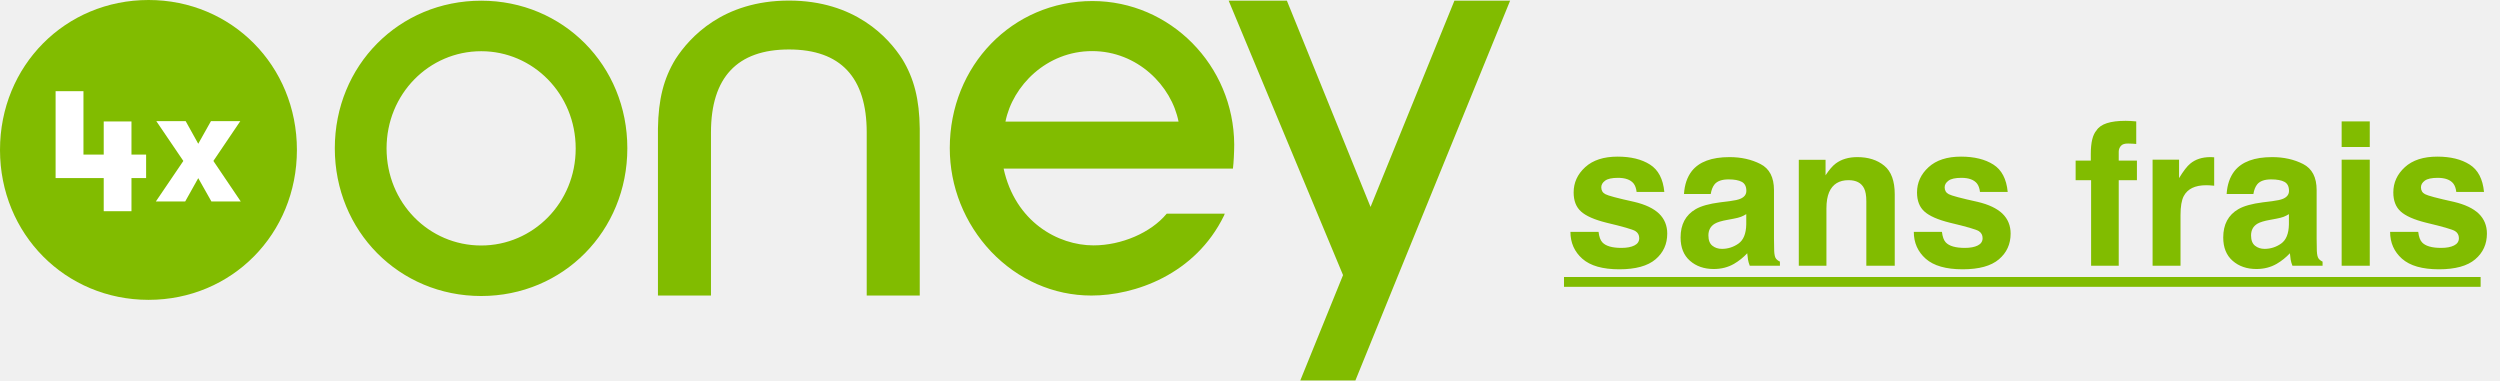
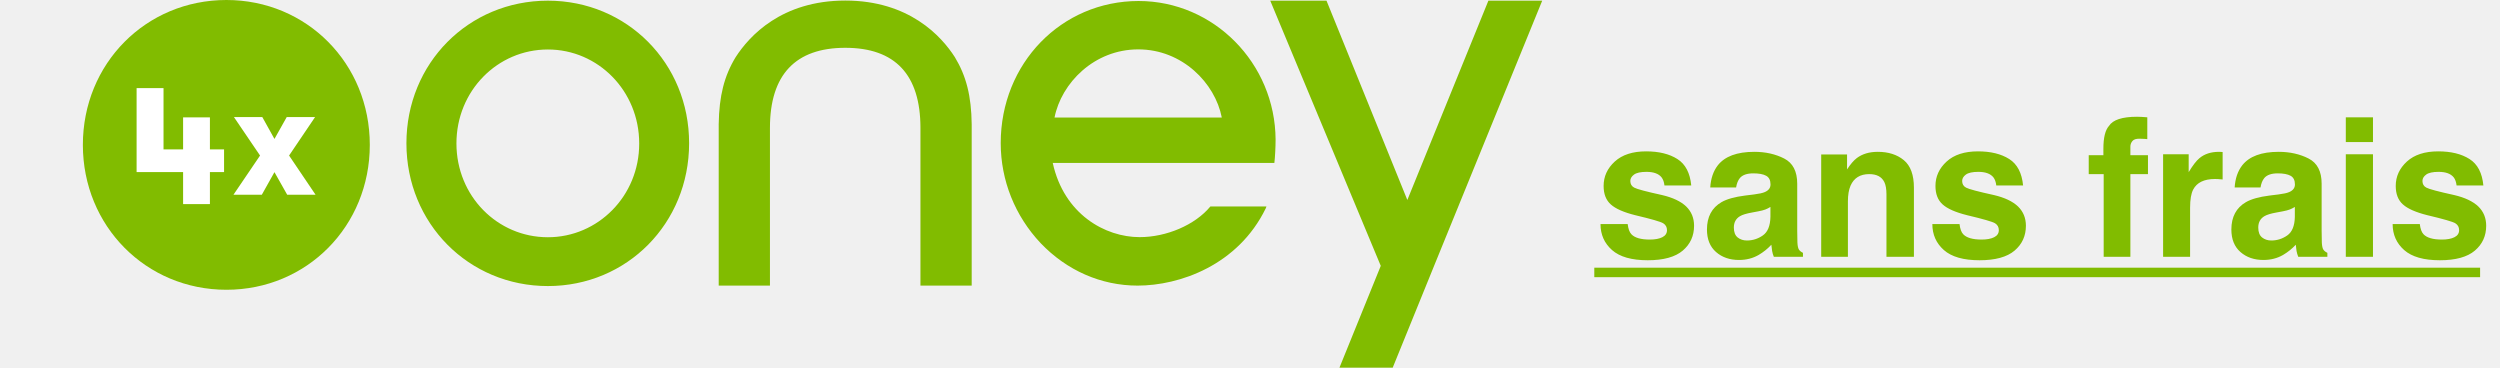
- <svg xmlns="http://www.w3.org/2000/svg" height="28px" viewBox="0 0 414 63" version="1.1">
+ <svg xmlns="http://www.w3.org/2000/svg" width="170px" height="25px" viewBox="0 0 400 63" version="1.1">
  <g id="Oney4x" stroke="none" stroke-width="1" fill="none" fill-rule="evenodd">
    <g id="Group-2-Copy-2" fill-rule="nonzero">
      <g id="Group">
        <path d="M79.684,0.115 C66.082,0.115 55.444,10.846 55.444,24.558 C55.444,38.269 66.101,49.019 79.684,49.019 C93.249,49.019 103.886,38.269 103.886,24.558 C103.905,10.846 93.249,0.115 79.684,0.115 M79.684,40.654 C71.037,40.654 64.015,33.596 64.015,24.577 C64.015,15.558 71.056,8.481 79.684,8.481 C88.275,8.481 95.334,15.558 95.334,24.577 C95.353,33.577 88.275,40.654 79.684,40.654 M250.073,0.115 L231.553,45.538 L226.981,56.788 L224.455,63 L215.33,63 L222.408,45.558 L203.468,0.115 L213.11,0.115 L226.962,34.269 L240.851,0.115 L250.073,0.115 Z M130.652,8.192 C122.1,8.192 117.738,12.808 117.738,21.923 L117.738,48.942 L108.956,48.942 L108.956,21.288 C109.033,16.442 109.894,13.019 111.864,9.788 C114.198,6.173 119.727,0.096 130.652,0.096 C141.557,0.096 147.105,6.173 149.42,9.788 C151.372,13 152.252,16.442 152.309,21.288 L152.309,48.942 L143.528,48.942 L143.528,21.923 C143.528,12.808 139.204,8.192 130.652,8.192 M166.505,20.135 C167.672,14.231 173.297,8.462 180.854,8.462 C188.392,8.462 194.017,14.231 195.165,20.135 L166.505,20.135 Z M204.386,23.923 C204.31,10.827 193.787,0.173 180.911,0.173 C167.672,0.173 157.283,10.865 157.283,24.519 C157.283,30.923 159.732,37 164.113,41.654 C168.59,46.346 174.483,48.942 180.739,48.942 C187.894,48.942 197.939,45.481 202.702,35.692 C202.798,35.481 202.817,35.385 202.817,35.385 L193.213,35.385 L193.156,35.442 C190.573,38.538 185.713,40.635 181.083,40.635 C175.191,40.635 168.131,36.731 166.199,27.923 L204.176,27.923 C204.29,27 204.386,25.173 204.386,23.923" id="Shape" fill="#81BC00" />
        <g id="Group-3">
          <path d="M24.604,0 C10.81,0 0,10.885 0,24.827 C0,38.731 10.81,49.654 24.604,49.654 C38.379,49.654 49.169,38.75 49.169,24.827 C49.169,10.885 38.359,0 24.604,0" id="Path" fill="#81BC00" />
          <polygon id="Path" fill="#FFFFFF" points="39.871 33.365 35.011 33.365 32.83 29.5 30.668 33.365 25.809 33.365 30.362 26.654 25.885 20.058 30.745 20.058 32.83 23.808 34.935 20.058 39.794 20.058 35.337 26.654" />
          <g id="Group" transform="translate(9.208164, 15.09914)" fill="#FFFFFF">
            <polygon id="Path" points="7.968 14.389 0 14.389 0 0 4.613 0 4.613 10.501 7.968 10.501 7.968 5.014 12.563 5.014 12.563 10.501 14.988 10.501 14.988 14.389 12.563 14.389 12.563 19.876 7.968 19.876" />
          </g>
        </g>
      </g>
      <g id="sans-frais" transform="translate(259, 20.00732)" fill="#81BC00">
        <path d="M9.152,24.589 C11.859,24.589 13.86,24.038 15.155,22.937 C16.449,21.836 17.096,20.416 17.096,18.675 C17.096,17.354 16.645,16.253 15.743,15.372 C14.83,14.502 13.46,13.852 11.634,13.422 C8.895,12.821 7.299,12.396 6.848,12.149 C6.397,11.913 6.171,11.532 6.171,11.005 C6.171,10.586 6.384,10.221 6.808,9.91 C7.232,9.598 7.944,9.442 8.943,9.442 C10.157,9.442 11.016,9.754 11.521,10.377 C11.79,10.721 11.956,11.188 12.021,11.779 L12.021,11.779 L16.613,11.779 C16.409,9.63 15.616,8.118 14.236,7.243 C12.856,6.367 11.07,5.93 8.878,5.93 C6.569,5.93 4.778,6.512 3.505,7.678 C2.232,8.844 1.595,10.237 1.595,11.859 C1.595,13.234 2.003,14.287 2.82,15.018 C3.636,15.759 5.038,16.376 7.025,16.871 C9.786,17.526 11.381,17.988 11.811,18.256 C12.241,18.525 12.456,18.917 12.456,19.433 C12.456,19.97 12.19,20.373 11.658,20.641 C11.126,20.91 10.409,21.044 9.507,21.044 C7.971,21.044 6.918,20.738 6.349,20.125 C6.026,19.782 5.817,19.202 5.72,18.385 L5.72,18.385 L1.063,18.385 C1.063,20.19 1.721,21.675 3.037,22.841 C4.353,24.006 6.392,24.589 9.152,24.589 Z M24.798,24.541 C26.044,24.541 27.162,24.256 28.15,23.687 C28.977,23.203 29.708,22.618 30.341,21.93 C30.374,22.328 30.417,22.682 30.47,22.994 C30.524,23.305 30.621,23.638 30.76,23.993 L30.76,23.993 L35.755,23.993 L35.755,23.316 C35.455,23.176 35.229,22.999 35.079,22.784 C34.928,22.569 34.837,22.161 34.805,21.56 C34.783,20.765 34.772,20.088 34.772,19.529 L34.772,19.529 L34.772,11.473 C34.772,9.356 34.026,7.917 32.533,7.154 C31.04,6.392 29.332,6.01 27.409,6.01 C24.455,6.01 22.371,6.784 21.157,8.331 C20.394,9.319 19.964,10.581 19.868,12.117 L19.868,12.117 L24.299,12.117 C24.406,11.44 24.621,10.903 24.943,10.506 C25.395,9.969 26.163,9.7 27.248,9.7 C28.214,9.7 28.948,9.837 29.447,10.111 C29.947,10.385 30.196,10.882 30.196,11.602 C30.196,12.192 29.869,12.627 29.213,12.907 C28.848,13.068 28.241,13.202 27.393,13.31 L27.393,13.31 L25.83,13.503 C24.057,13.729 22.714,14.104 21.801,14.631 C20.136,15.598 19.304,17.161 19.304,19.32 C19.304,20.985 19.822,22.271 20.859,23.179 C21.895,24.087 23.208,24.541 24.798,24.541 Z M26.152,21.205 C25.529,21.205 25,21.031 24.565,20.681 C24.13,20.332 23.912,19.766 23.912,18.981 C23.912,18.101 24.267,17.451 24.976,17.032 C25.395,16.785 26.087,16.575 27.054,16.403 L27.054,16.403 L28.085,16.21 C28.601,16.113 29.007,16.009 29.302,15.896 C29.597,15.783 29.89,15.635 30.18,15.453 L30.18,15.453 L30.18,17.161 C30.148,18.697 29.716,19.755 28.883,20.335 C28.051,20.915 27.14,21.205 26.152,21.205 Z M43.458,23.993 L43.458,14.486 C43.458,13.401 43.608,12.509 43.909,11.811 C44.489,10.49 45.558,9.829 47.115,9.829 C48.383,9.829 49.242,10.28 49.693,11.183 C49.94,11.677 50.064,12.386 50.064,13.31 L50.064,13.31 L50.064,23.993 L54.769,23.993 L54.769,12.166 C54.769,9.963 54.192,8.387 53.037,7.436 C51.882,6.486 50.397,6.01 48.582,6.01 C47.131,6.01 45.934,6.365 44.988,7.074 C44.462,7.471 43.903,8.121 43.312,9.023 L43.312,9.023 L43.312,6.461 L38.881,6.461 L38.881,23.993 L43.458,23.993 Z M66.016,24.589 C68.723,24.589 70.724,24.038 72.018,22.937 C73.313,21.836 73.96,20.416 73.96,18.675 C73.96,17.354 73.509,16.253 72.606,15.372 C71.693,14.502 70.324,13.852 68.498,13.422 C65.758,12.821 64.163,12.396 63.712,12.149 C63.261,11.913 63.035,11.532 63.035,11.005 C63.035,10.586 63.247,10.221 63.672,9.91 C64.096,9.598 64.808,9.442 65.807,9.442 C67.021,9.442 67.88,9.754 68.385,10.377 C68.653,10.721 68.82,11.188 68.884,11.779 L68.884,11.779 L73.477,11.779 C73.272,9.63 72.48,8.118 71.1,7.243 C69.719,6.367 67.934,5.93 65.742,5.93 C63.433,5.93 61.641,6.512 60.368,7.678 C59.095,8.844 58.459,10.237 58.459,11.859 C58.459,13.234 58.867,14.287 59.684,15.018 C60.5,15.759 61.902,16.376 63.889,16.871 C66.65,17.526 68.245,17.988 68.675,18.256 C69.104,18.525 69.319,18.917 69.319,19.433 C69.319,19.97 69.053,20.373 68.522,20.641 C67.99,20.91 67.273,21.044 66.371,21.044 C64.834,21.044 63.782,20.738 63.212,20.125 C62.89,19.782 62.681,19.202 62.584,18.385 L62.584,18.385 L57.927,18.385 C57.927,20.19 58.585,21.675 59.901,22.841 C61.217,24.006 63.255,24.589 66.016,24.589 Z M91.862,23.993 L91.862,9.829 L94.875,9.829 L94.875,6.59 L91.862,6.59 L91.862,6.59 L91.862,5.108 C91.862,4.764 91.977,4.45 92.208,4.165 C92.439,3.881 92.858,3.746 93.465,3.762 C94.072,3.779 94.504,3.803 94.762,3.835 L94.762,3.835 L94.762,0.097 C94.354,0.064 94.032,0.04 93.795,0.024 C93.559,0.008 93.296,0 93.006,0 C90.46,0 88.854,0.526 88.188,1.579 C87.554,2.288 87.237,3.583 87.237,5.462 L87.237,5.462 L87.237,6.59 L84.724,6.59 L84.724,9.829 L87.286,9.829 L87.286,23.993 L91.862,23.993 Z M102.094,23.993 L102.094,15.598 C102.094,14.19 102.271,13.148 102.625,12.472 C103.259,11.269 104.5,10.667 106.348,10.667 C106.487,10.667 106.67,10.672 106.896,10.683 C107.121,10.694 107.379,10.715 107.669,10.748 L107.669,10.748 L107.669,6.042 C107.465,6.032 107.333,6.024 107.274,6.018 C107.215,6.013 107.143,6.01 107.057,6.01 C105.682,6.01 104.564,6.37 103.705,7.09 C103.179,7.52 102.561,8.32 101.852,9.491 L101.852,9.491 L101.852,6.429 L97.469,6.429 L97.469,23.993 L102.094,23.993 Z M114.662,24.541 C115.908,24.541 117.025,24.256 118.014,23.687 C118.841,23.203 119.571,22.618 120.205,21.93 C120.237,22.328 120.28,22.682 120.334,22.994 C120.388,23.305 120.484,23.638 120.624,23.993 L120.624,23.993 L125.619,23.993 L125.619,23.316 C125.318,23.176 125.093,22.999 124.942,22.784 C124.792,22.569 124.701,22.161 124.668,21.56 C124.647,20.765 124.636,20.088 124.636,19.529 L124.636,11.473 C124.636,9.356 123.89,7.917 122.396,7.154 C120.903,6.392 119.195,6.01 117.272,6.01 C114.318,6.01 112.234,6.784 111.021,8.331 C110.258,9.319 109.828,10.581 109.731,12.117 L109.731,12.117 L114.163,12.117 C114.27,11.44 114.485,10.903 114.807,10.506 C115.258,9.969 116.026,9.7 117.111,9.7 C118.078,9.7 118.811,9.837 119.311,10.111 C119.81,10.385 120.06,10.882 120.06,11.602 C120.06,12.192 119.732,12.627 119.077,12.907 C118.712,13.068 118.105,13.202 117.256,13.31 L117.256,13.31 L115.693,13.503 C113.921,13.729 112.578,14.104 111.665,14.631 C110,15.598 109.167,17.161 109.167,19.32 C109.167,20.985 109.686,22.271 110.722,23.179 C111.759,24.087 113.072,24.541 114.662,24.541 Z M116.016,21.205 C115.393,21.205 114.864,21.031 114.428,20.681 C113.993,20.332 113.776,19.766 113.776,18.981 C113.776,18.101 114.13,17.451 114.839,17.032 C115.258,16.785 115.951,16.575 116.918,16.403 L116.918,16.403 L117.949,16.21 C118.465,16.113 118.87,16.009 119.166,15.896 C119.461,15.783 119.754,15.635 120.044,15.453 L120.044,15.453 L120.044,17.161 C120.012,18.697 119.579,19.755 118.747,20.335 C117.914,20.915 117.004,21.205 116.016,21.205 Z M133.434,4.334 L133.434,0.097 L128.777,0.097 L128.777,4.334 L133.434,4.334 Z M133.434,23.993 L133.434,6.429 L128.777,6.429 L128.777,23.993 L133.434,23.993 Z M144.891,24.589 C147.598,24.589 149.598,24.038 150.893,22.937 C152.187,21.836 152.834,20.416 152.834,18.675 C152.834,17.354 152.383,16.253 151.481,15.372 C150.568,14.502 149.198,13.852 147.372,13.422 C144.633,12.821 143.038,12.396 142.586,12.149 C142.135,11.913 141.91,11.532 141.91,11.005 C141.91,10.586 142.122,10.221 142.546,9.91 C142.97,9.598 143.682,9.442 144.681,9.442 C145.895,9.442 146.754,9.754 147.259,10.377 C147.528,10.721 147.694,11.188 147.759,11.779 L147.759,11.779 L152.351,11.779 C152.147,9.63 151.355,8.118 149.974,7.243 C148.594,6.367 146.808,5.93 144.617,5.93 C142.307,5.93 140.516,6.512 139.243,7.678 C137.97,8.844 137.333,10.237 137.333,11.859 C137.333,13.234 137.742,14.287 138.558,15.018 C139.375,15.759 140.776,16.376 142.764,16.871 C145.524,17.526 147.12,17.988 147.549,18.256 C147.979,18.525 148.194,18.917 148.194,19.433 C148.194,19.97 147.928,20.373 147.396,20.641 C146.865,20.91 146.147,21.044 145.245,21.044 C143.709,21.044 142.656,20.738 142.087,20.125 C141.765,19.782 141.555,19.202 141.458,18.385 L141.458,18.385 L136.802,18.385 C136.802,20.19 137.46,21.675 138.776,22.841 C140.092,24.006 142.13,24.589 144.891,24.589 Z" id="sansfrais" />
        <polygon id="Decoration" points="0 25.863 0 27.49 151.791 27.49 151.791 25.863" />
      </g>
    </g>
  </g>
</svg>
